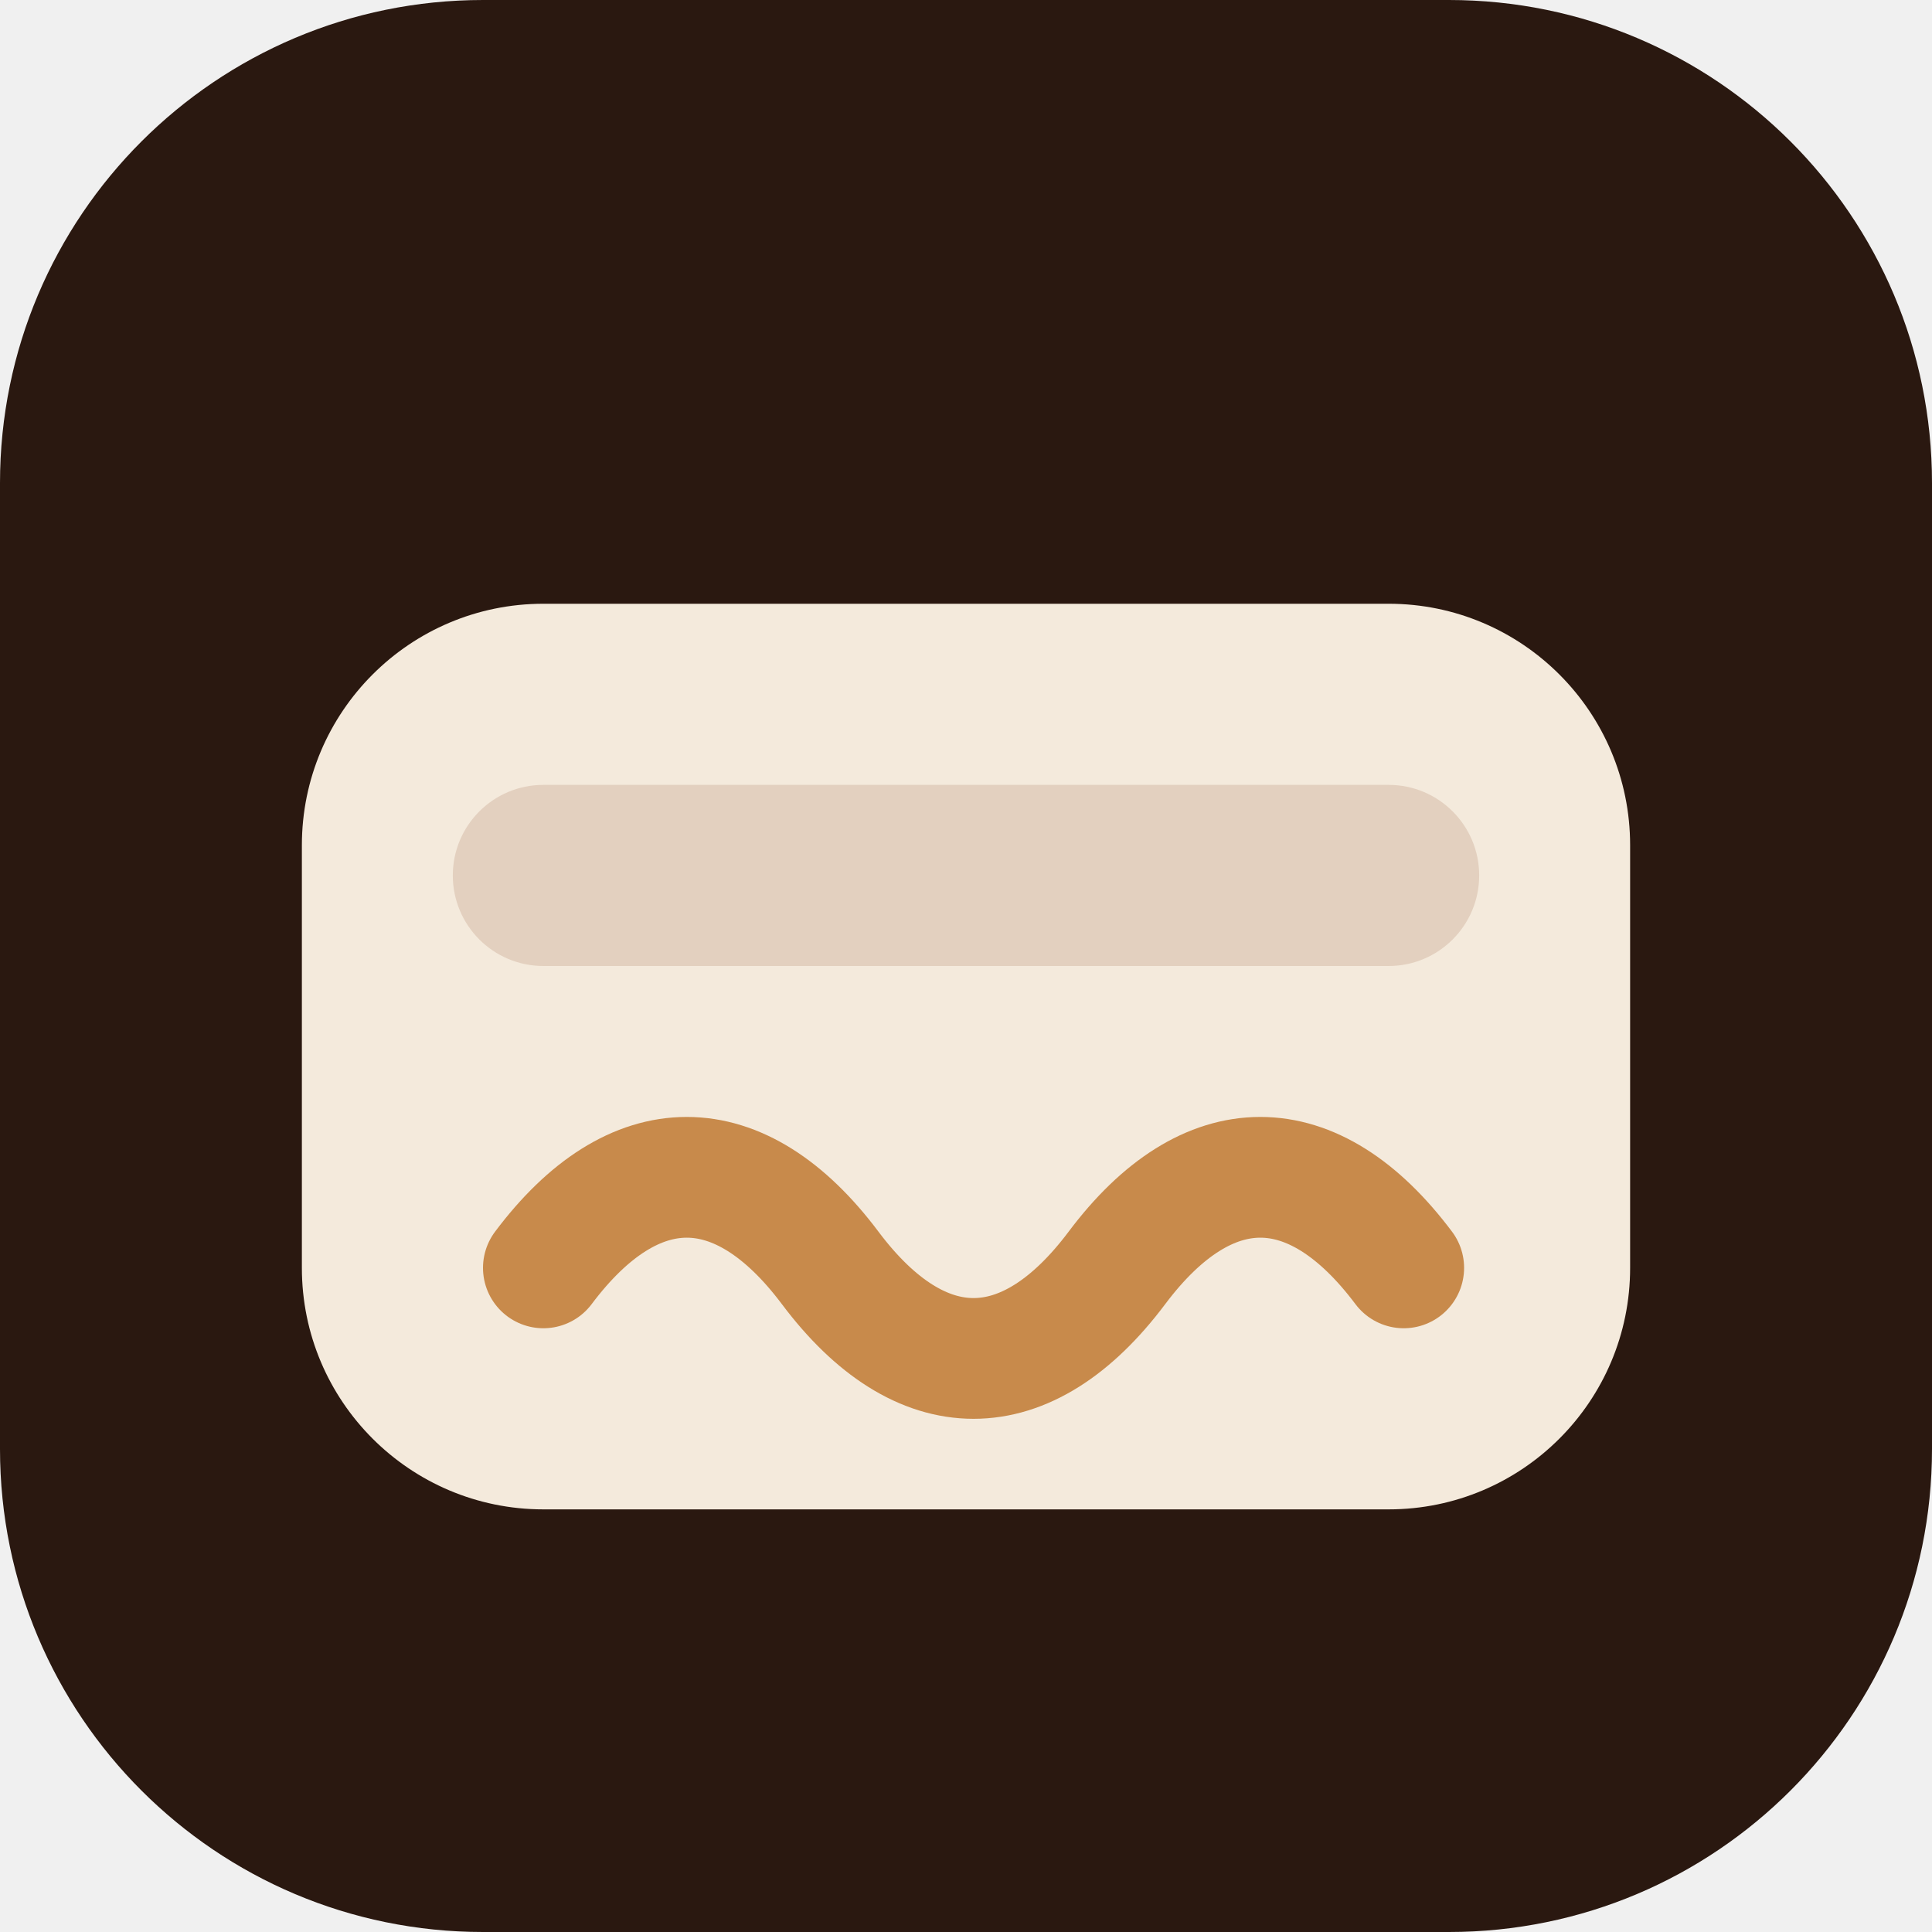
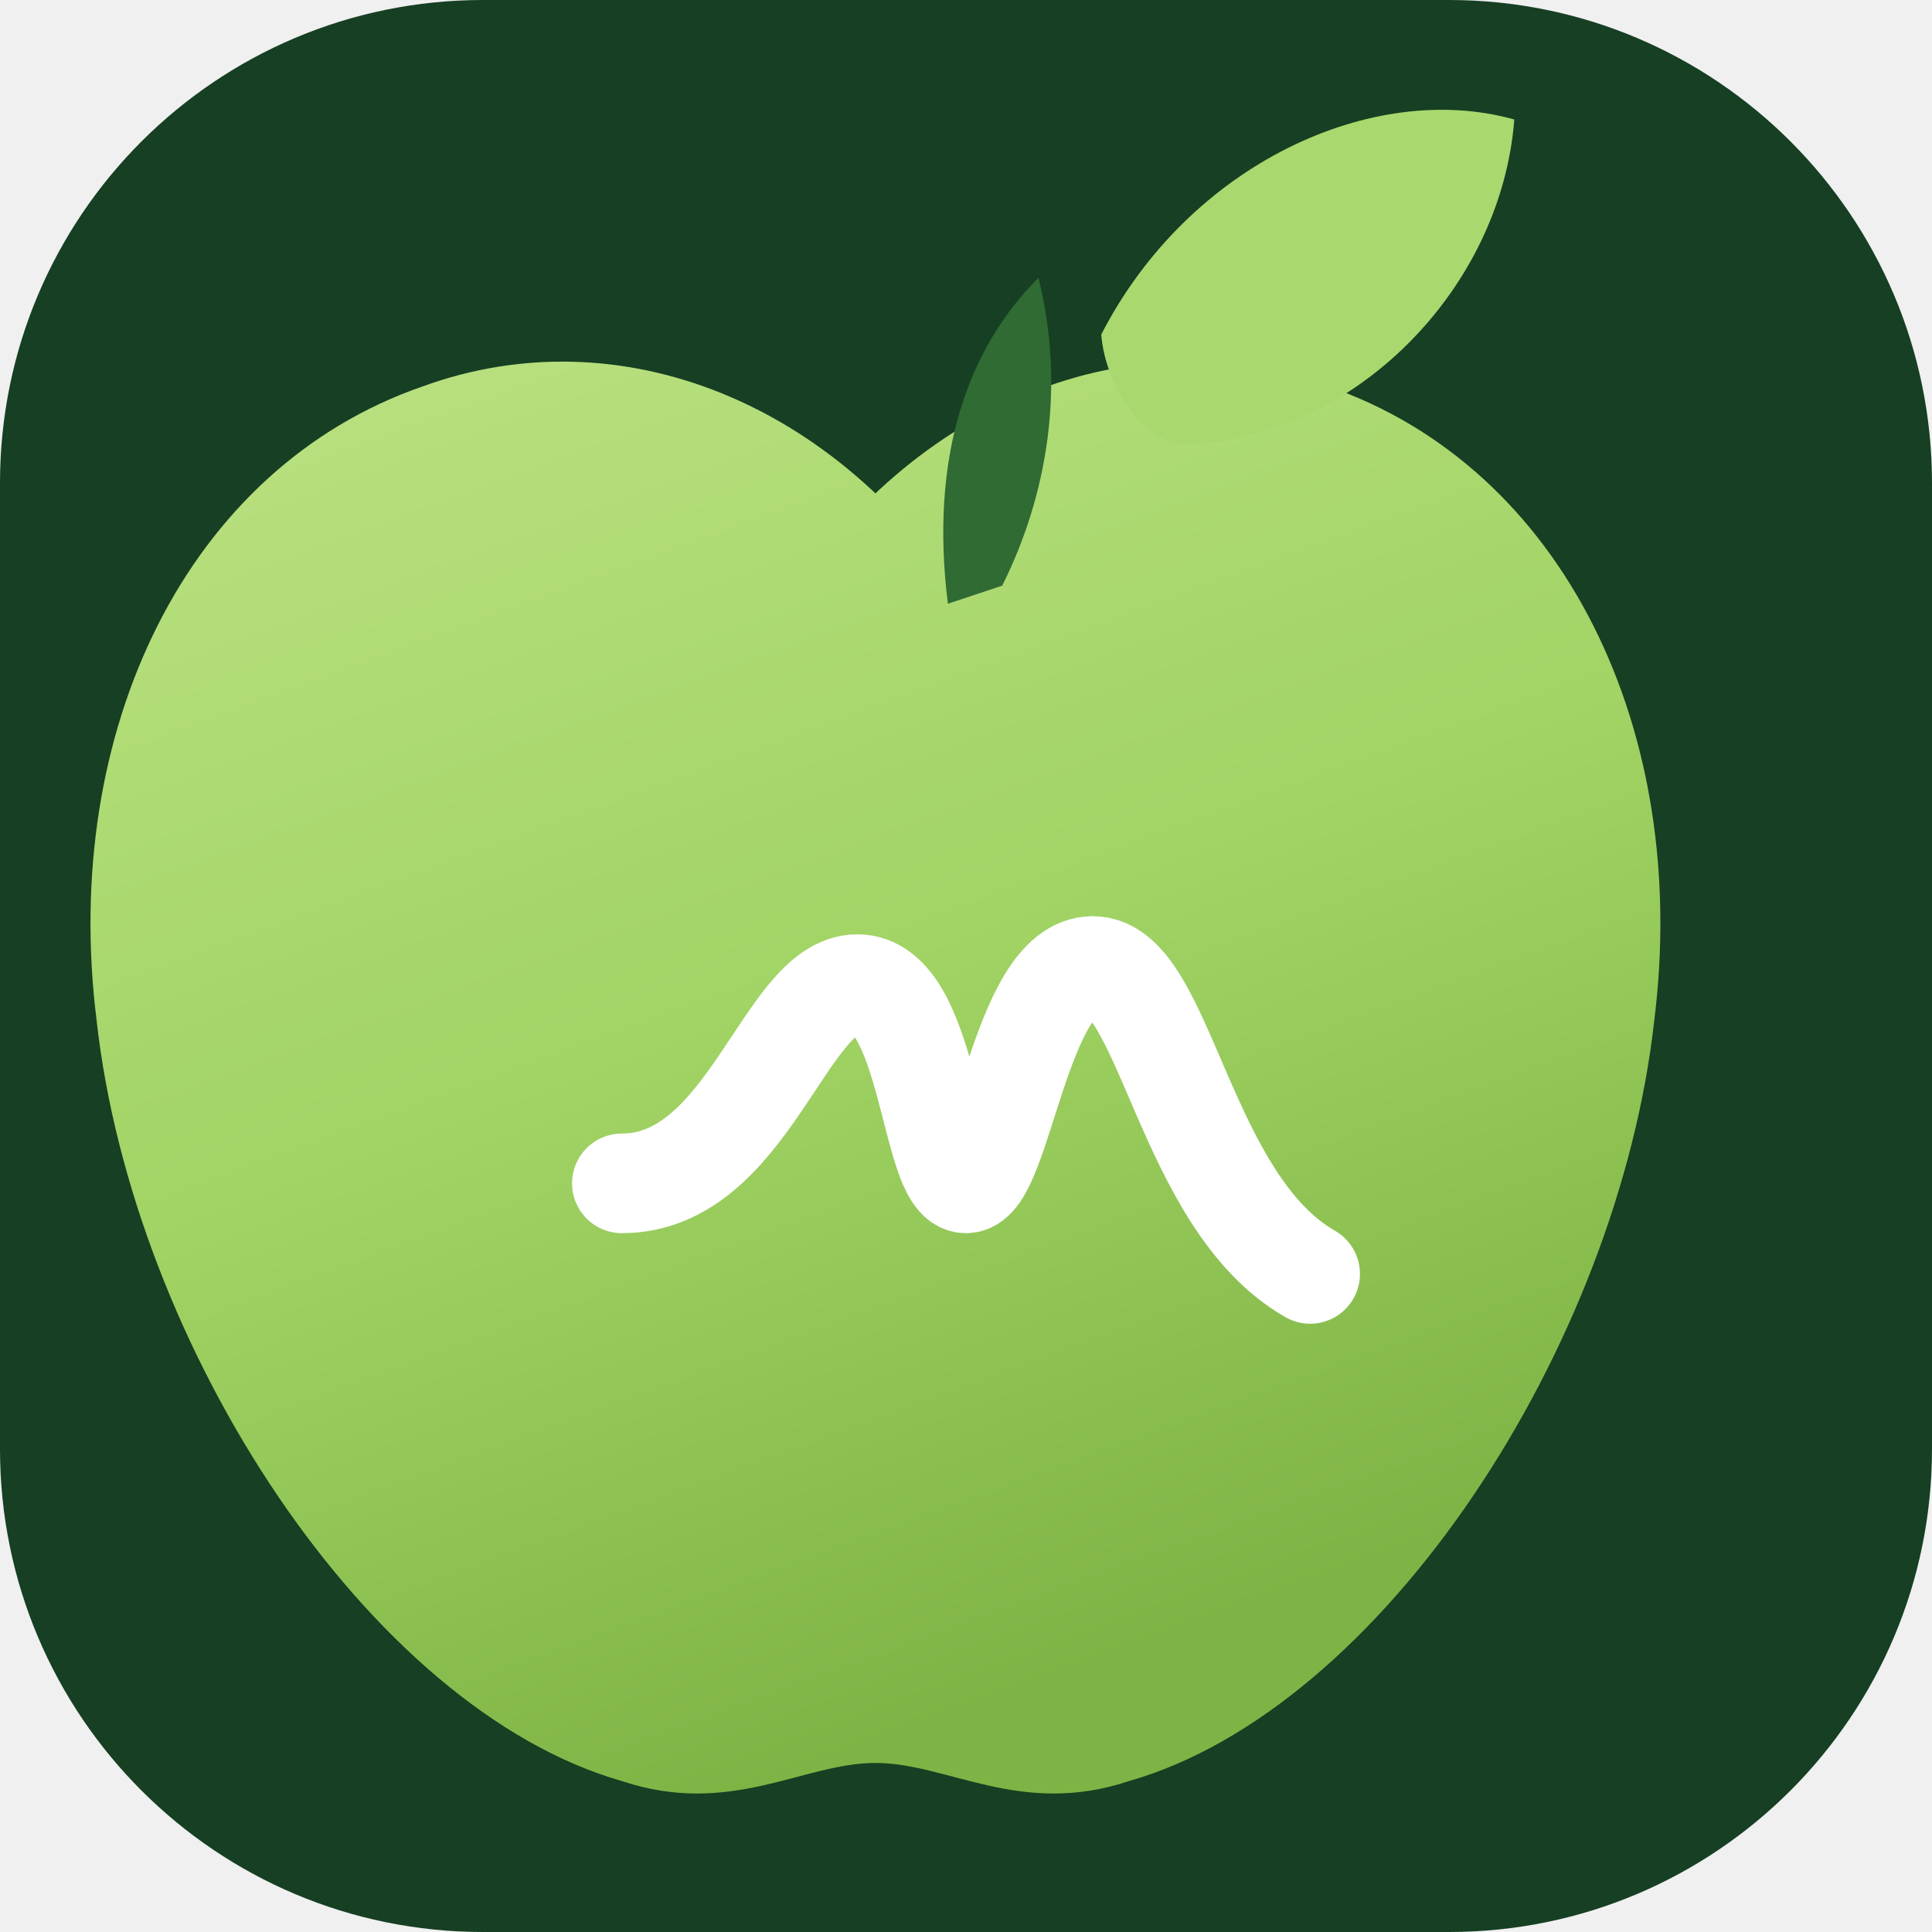
<svg xmlns="http://www.w3.org/2000/svg" viewBox="0 0 64 64" width="64" height="64">
-   <rect width="64" height="64" rx="16" fill="#2A1810" />
-   <rect x="10" y="20" width="44" height="30" rx="8" fill="#F4EADC" />
-   <rect x="15" y="26" width="34" height="6" rx="3" fill="#E3D0BF" />
-   <path d="M18 42c3-4 6.5-4 9.5 0s6.5 4 9.5 0 6.5-4 9.5 0" stroke="#C88A4B" stroke-width="4" stroke-linecap="round" fill="none" />
+   <defs>
+     <linearGradient id="f" x1="0" y1="0" x2="0.4" y2="1">
+       <stop offset="0%" stop-color="#BCE283" />
+       <stop offset="55%" stop-color="#A0D364" />
+       <stop offset="100%" stop-color="#7EB445" />
+     </linearGradient>
+   </defs>
+   <rect width="64" height="64" rx="16" fill="#163F23" />
+   <path d="M32 20c-4.2-6.6-11.4-9.6-18-7.2-7.8 2.7-12 11.4-10.8 21 1.2 10.8 9 22.8 17.4 25.2 3.6 1.2 6-.6 8.4-.6s4.8 1.8 8.4.6c8.4-2.4 16.2-14.4 17.4-25.2 1.2-9.6-3-18.3-10.8-21-6.6-2.4-13.8.6-18 7.2z" fill="url(#f)" />
+   <path d="M31.4 20c-.6-4.8.6-8.4 3-10.8.9 3.6.3 7.2-1.2 10.2z" fill="#2F6B32" />
+   <path d="M36.2 9.2c4.2-4.8 10.8-6 15-3.6-1.8 5.4-7.8 9-13.2 7.8-1.2-.3-2.1-2.4-1.8-4.2z" fill="#A9D86E" transform="rotate(-14 44 9)" />
+   <path d="M20.6 39.2c4.2 0 5.4-6.6 7.8-6.6s2.4 6.6 3.6 6.6 1.8-7.2 4.2-7.2 3 7.8 7.2 10.2" fill="none" stroke="#ffffff" stroke-width="3.3" stroke-linecap="round" stroke-linejoin="round" />
</svg>
